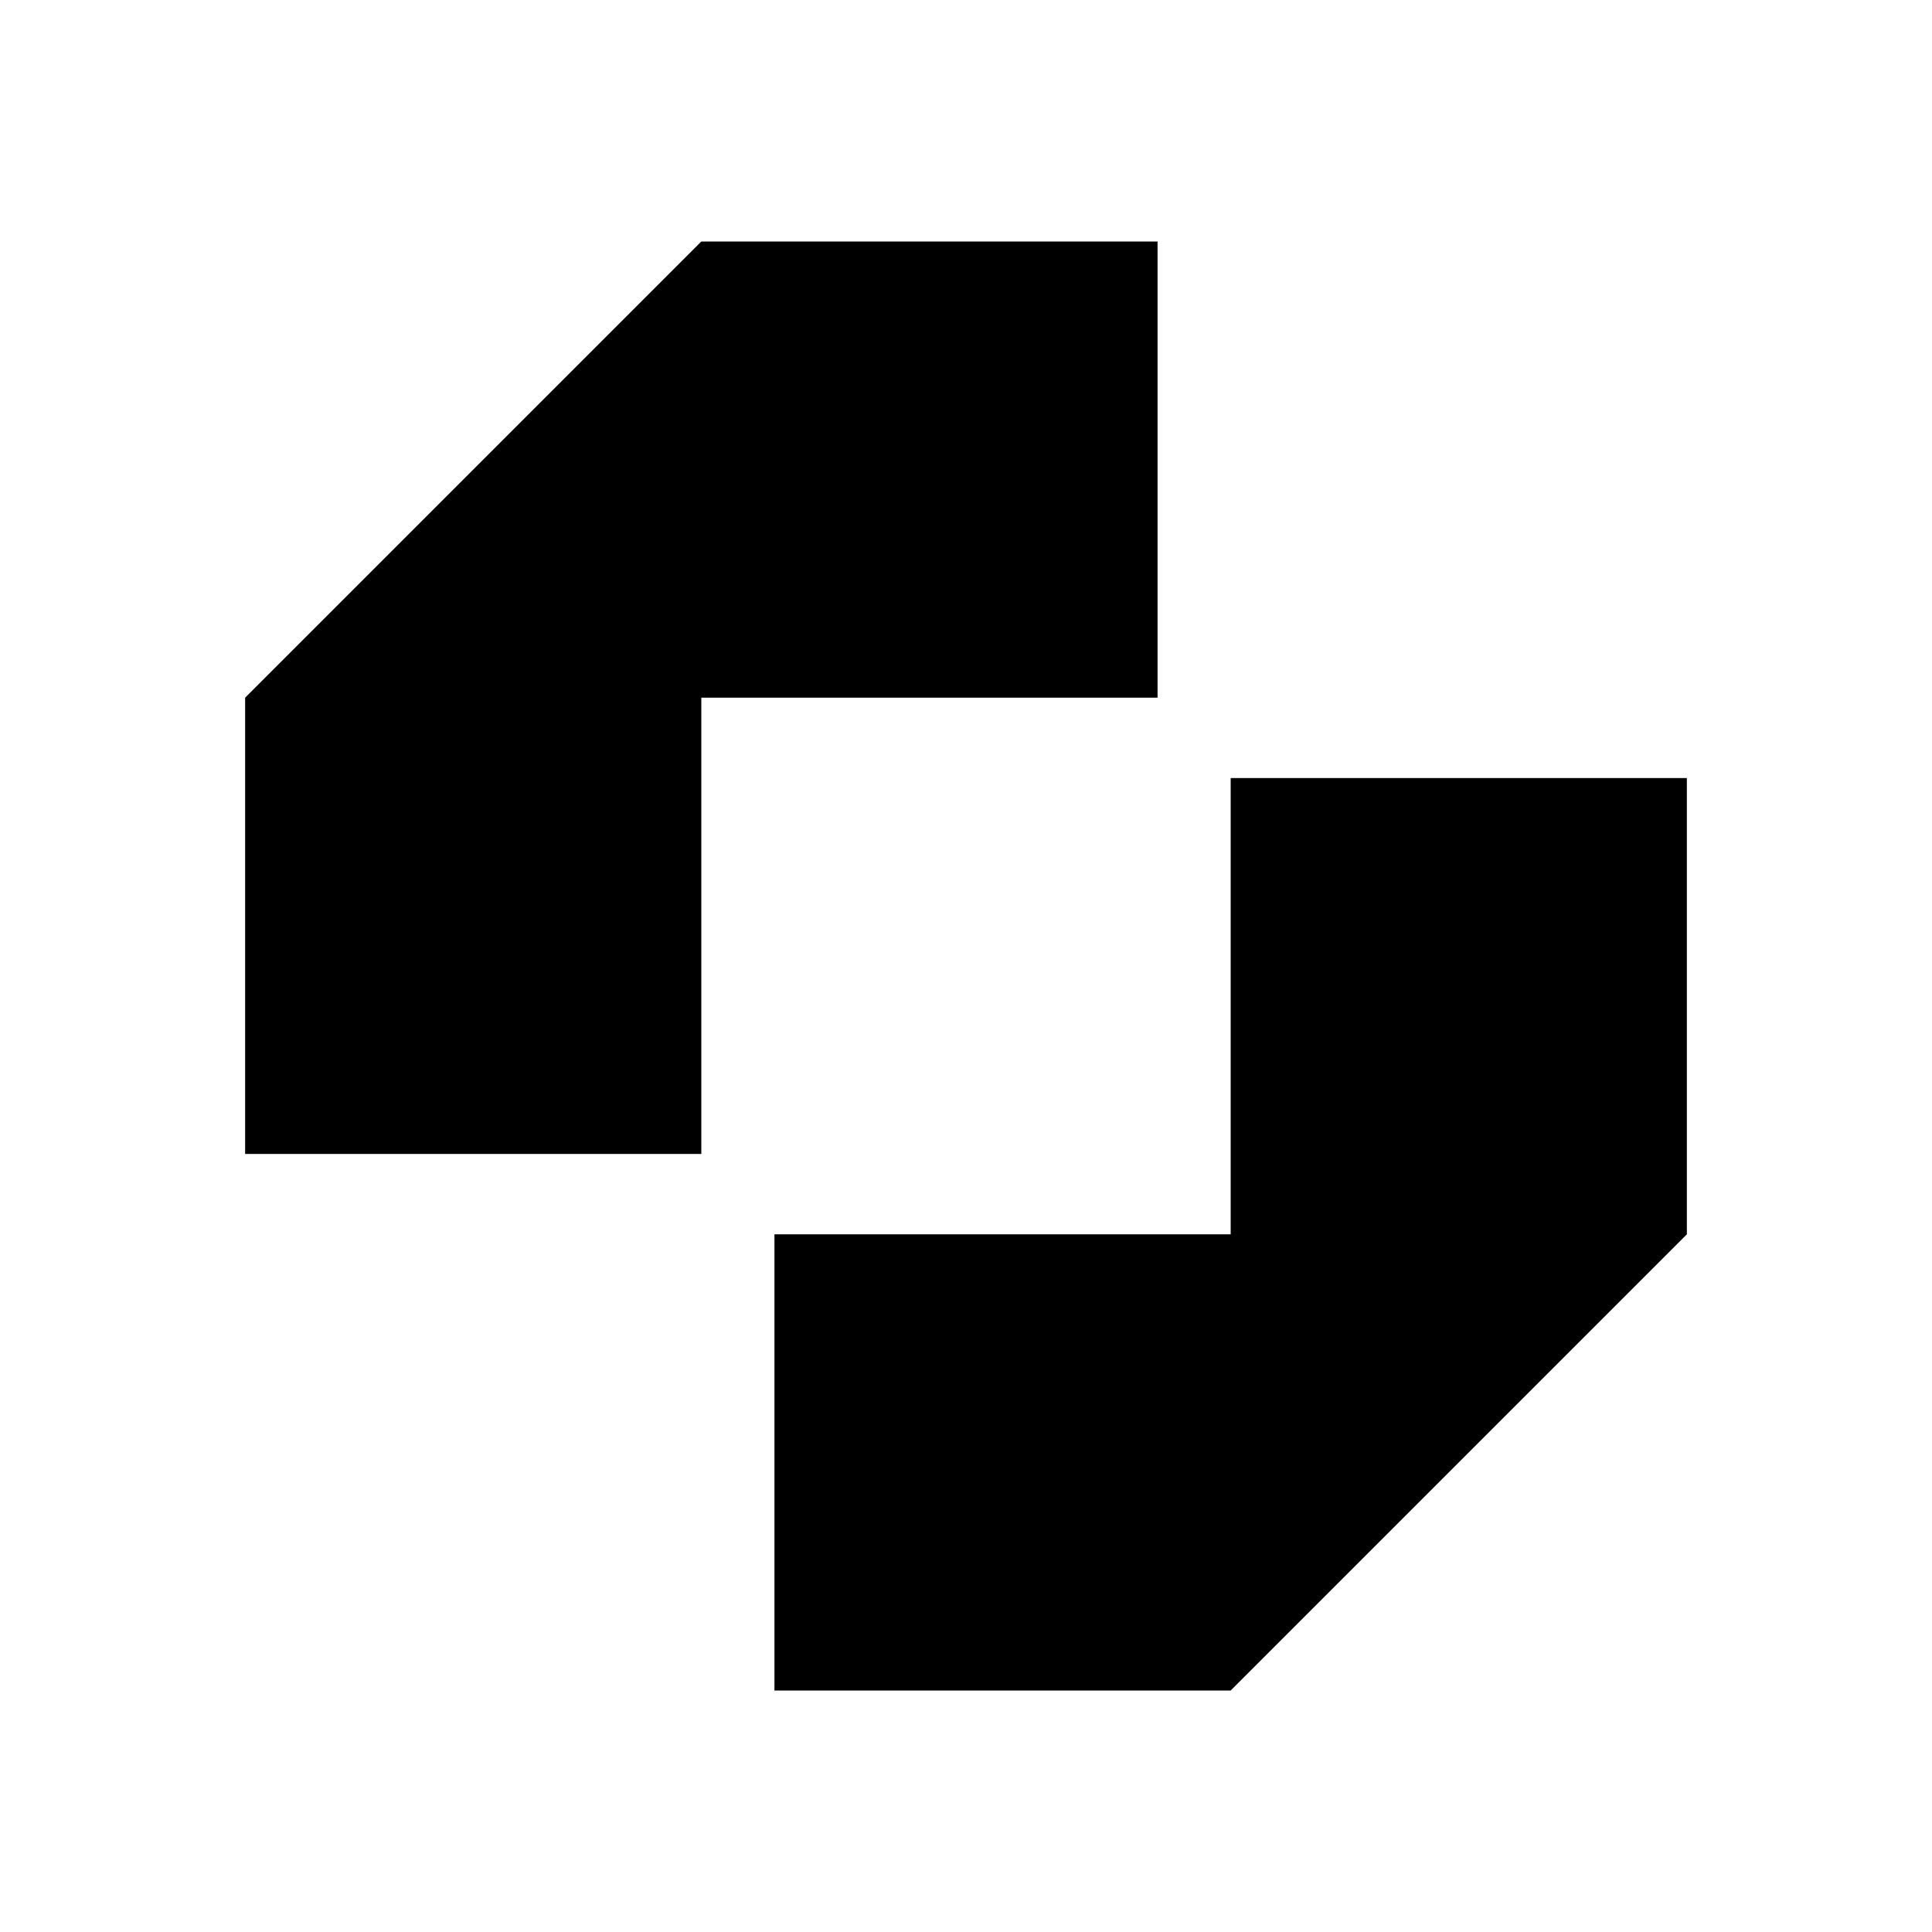
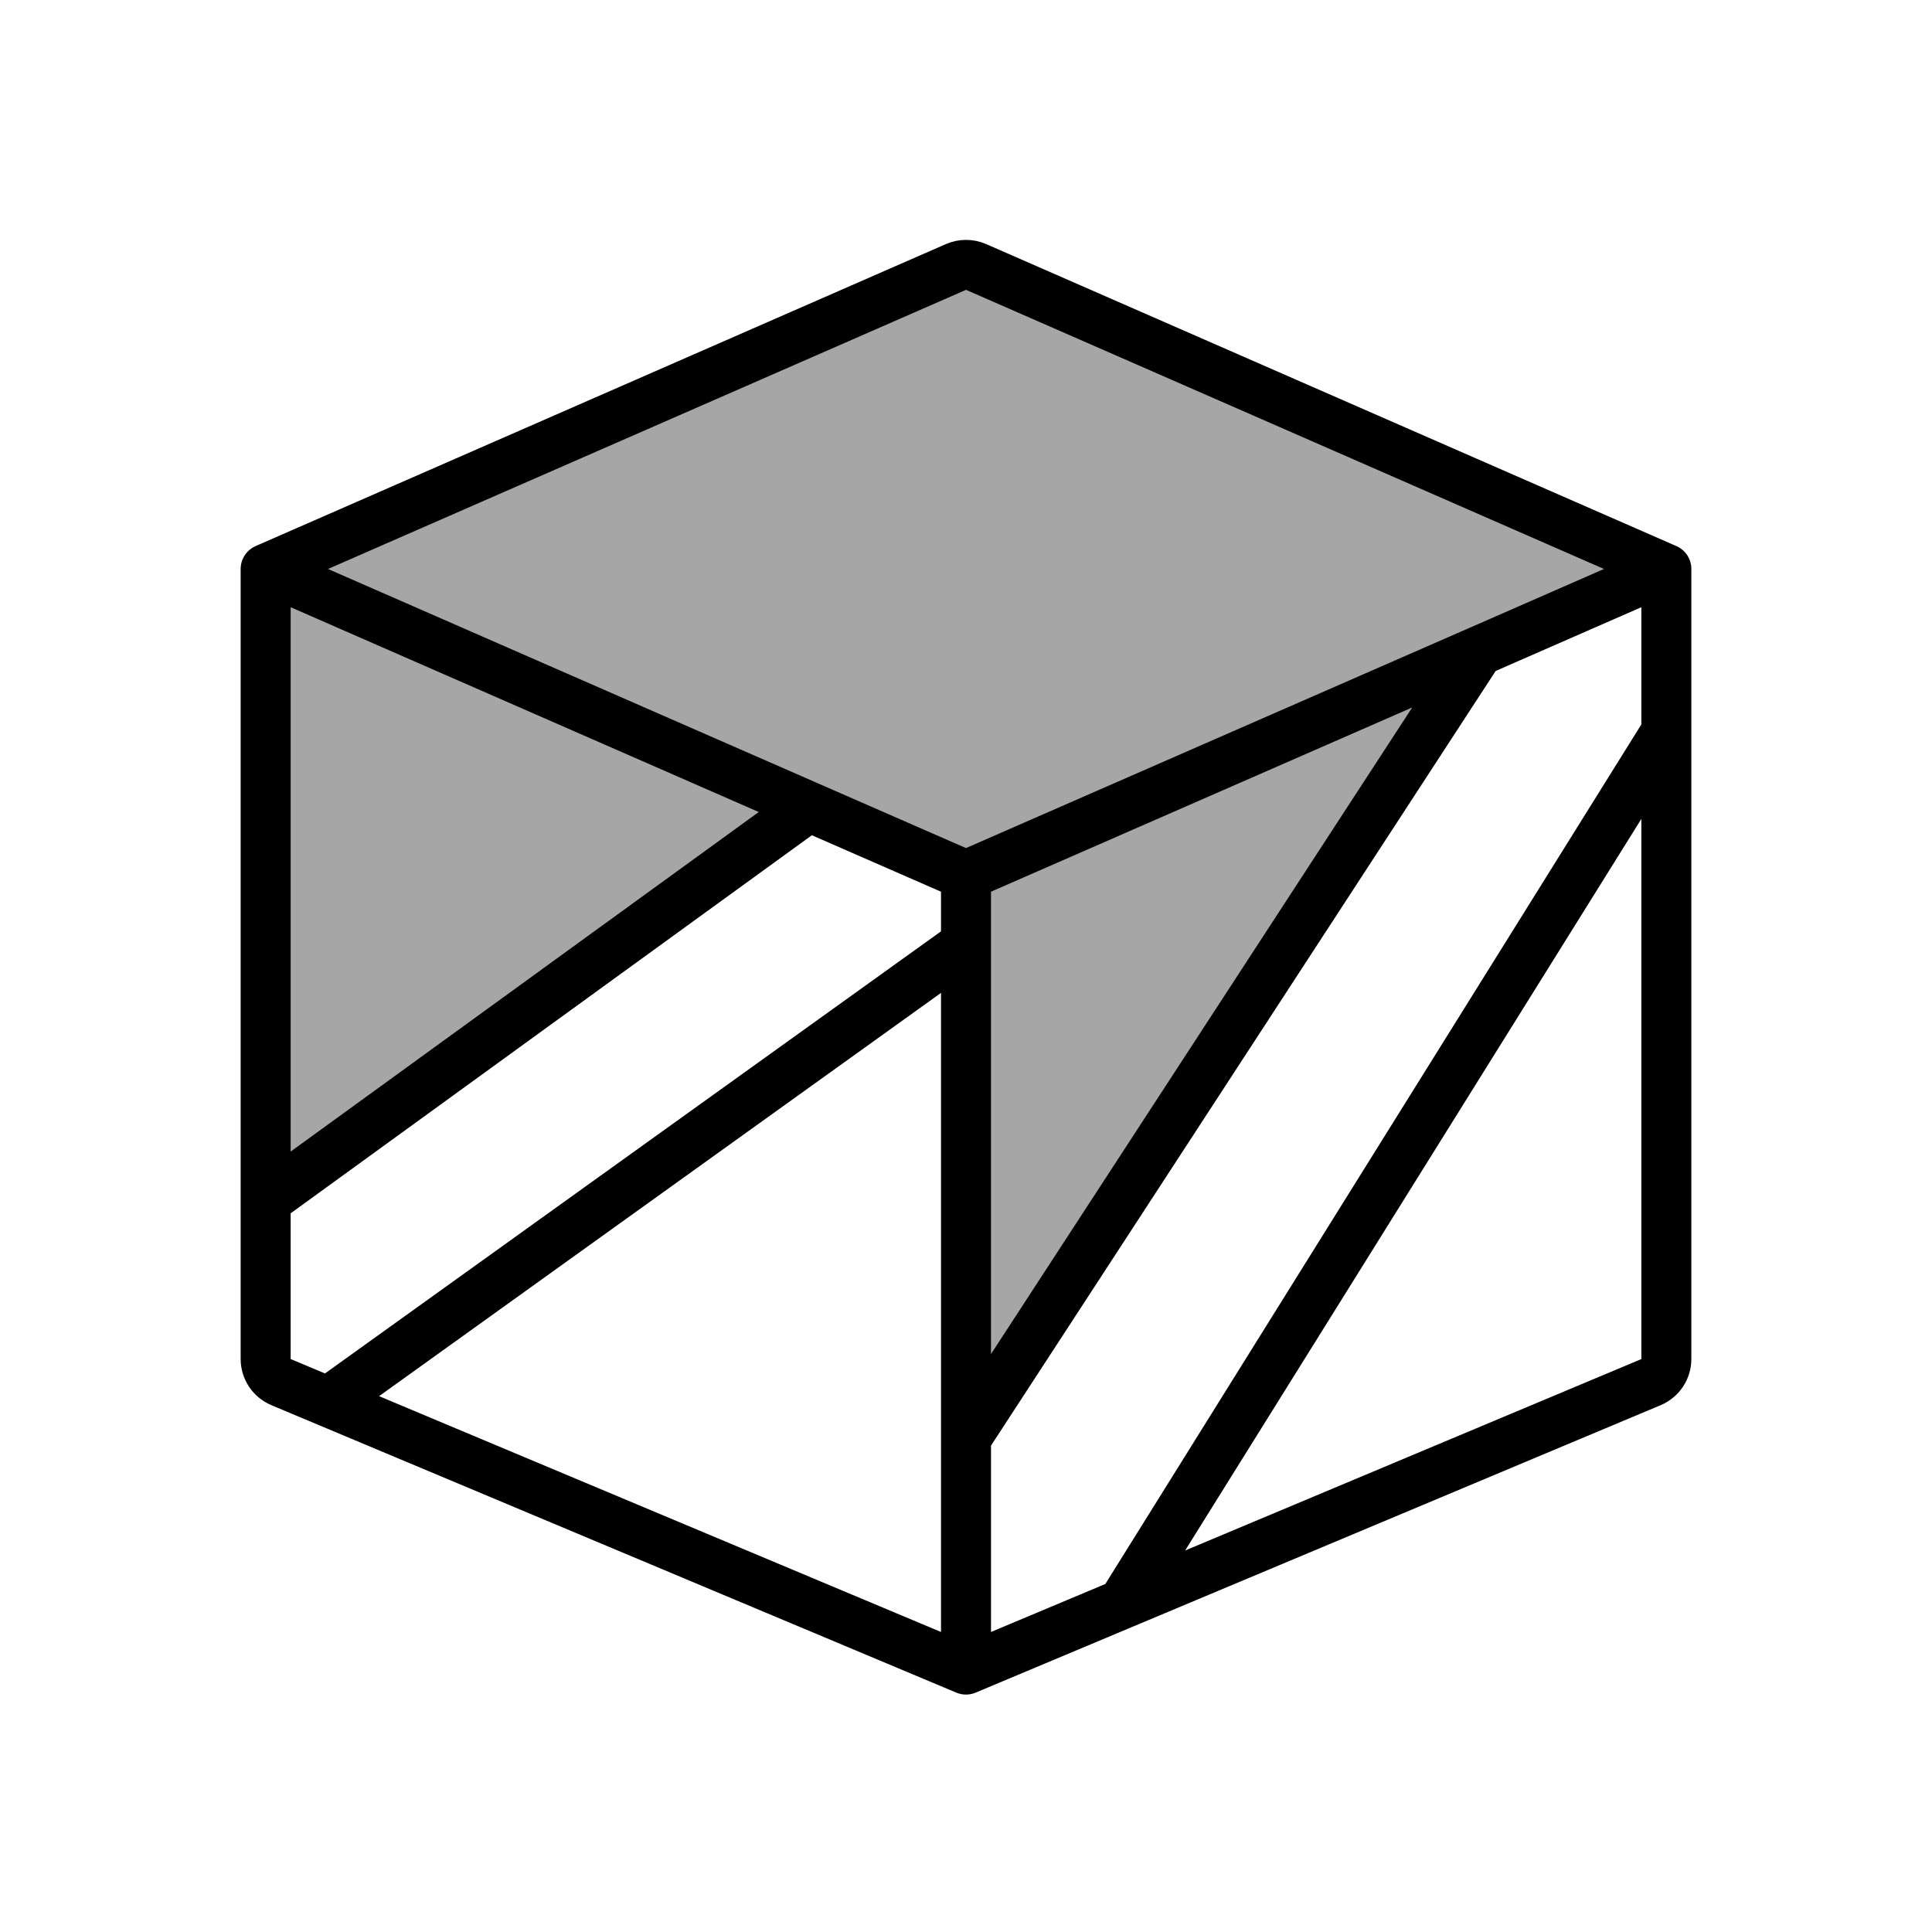
- <svg xmlns="http://www.w3.org/2000/svg" width="24" height="24" viewBox="0 0 40 40">
-   <path d="M23.966 5H14.52L5.075 14.445V23.891H14.52V14.445H23.966V5Z" fill="currentColor" />
-   <path d="M25.48 16.109V25.555H16.034V35H25.48L34.925 25.555V16.109H25.48Z" fill="currentColor" />
+ <svg xmlns="http://www.w3.org/2000/svg" width="24" height="24" viewBox="0 0 24 24" fill="none">
+   <path d="M18.37 8.088L12 10.874V11.729V17.866L18.37 8.088Z" fill="currentColor" fill-opacity="0.35" />
+   <path d="M3.3 7.068V14.914L10.047 10.02L3.3 7.068Z" fill="currentColor" fill-opacity="0.35" />
+   <path d="M11.876 3.316L3.3 7.068L10.047 10.02L12 10.874L18.37 8.088L20.7 7.068L12.125 3.316C12.045 3.282 11.955 3.282 11.876 3.316Z" fill="currentColor" fill-opacity="0.35" />
+   <path d="M3.3 7.068L11.876 3.316C11.955 3.282 12.045 3.282 12.125 3.316L20.7 7.068M3.3 7.068V14.914M3.3 7.068L10.047 10.02M20.7 7.068L18.37 8.088M20.7 7.068V9.088M3.3 14.914V16.882C3.3 17.007 3.375 17.12 3.491 17.169L4.077 17.415M3.3 14.914L10.047 10.02M10.047 10.02L12 10.874M18.37 8.088L12 10.874M18.37 8.088L12 17.866M20.7 9.088V16.882C20.7 17.007 20.625 17.12 20.51 17.169L13.942 19.925M20.7 9.088L13.942 19.925M12 20.74V17.866M12 20.74L13.942 19.925M12 20.74L4.077 17.415M12 17.866V11.729M4.077 17.415L12 11.729M12 10.874V11.729" stroke="currentColor" stroke-width="0.621" stroke-linecap="round" stroke-linejoin="round" />
</svg>
